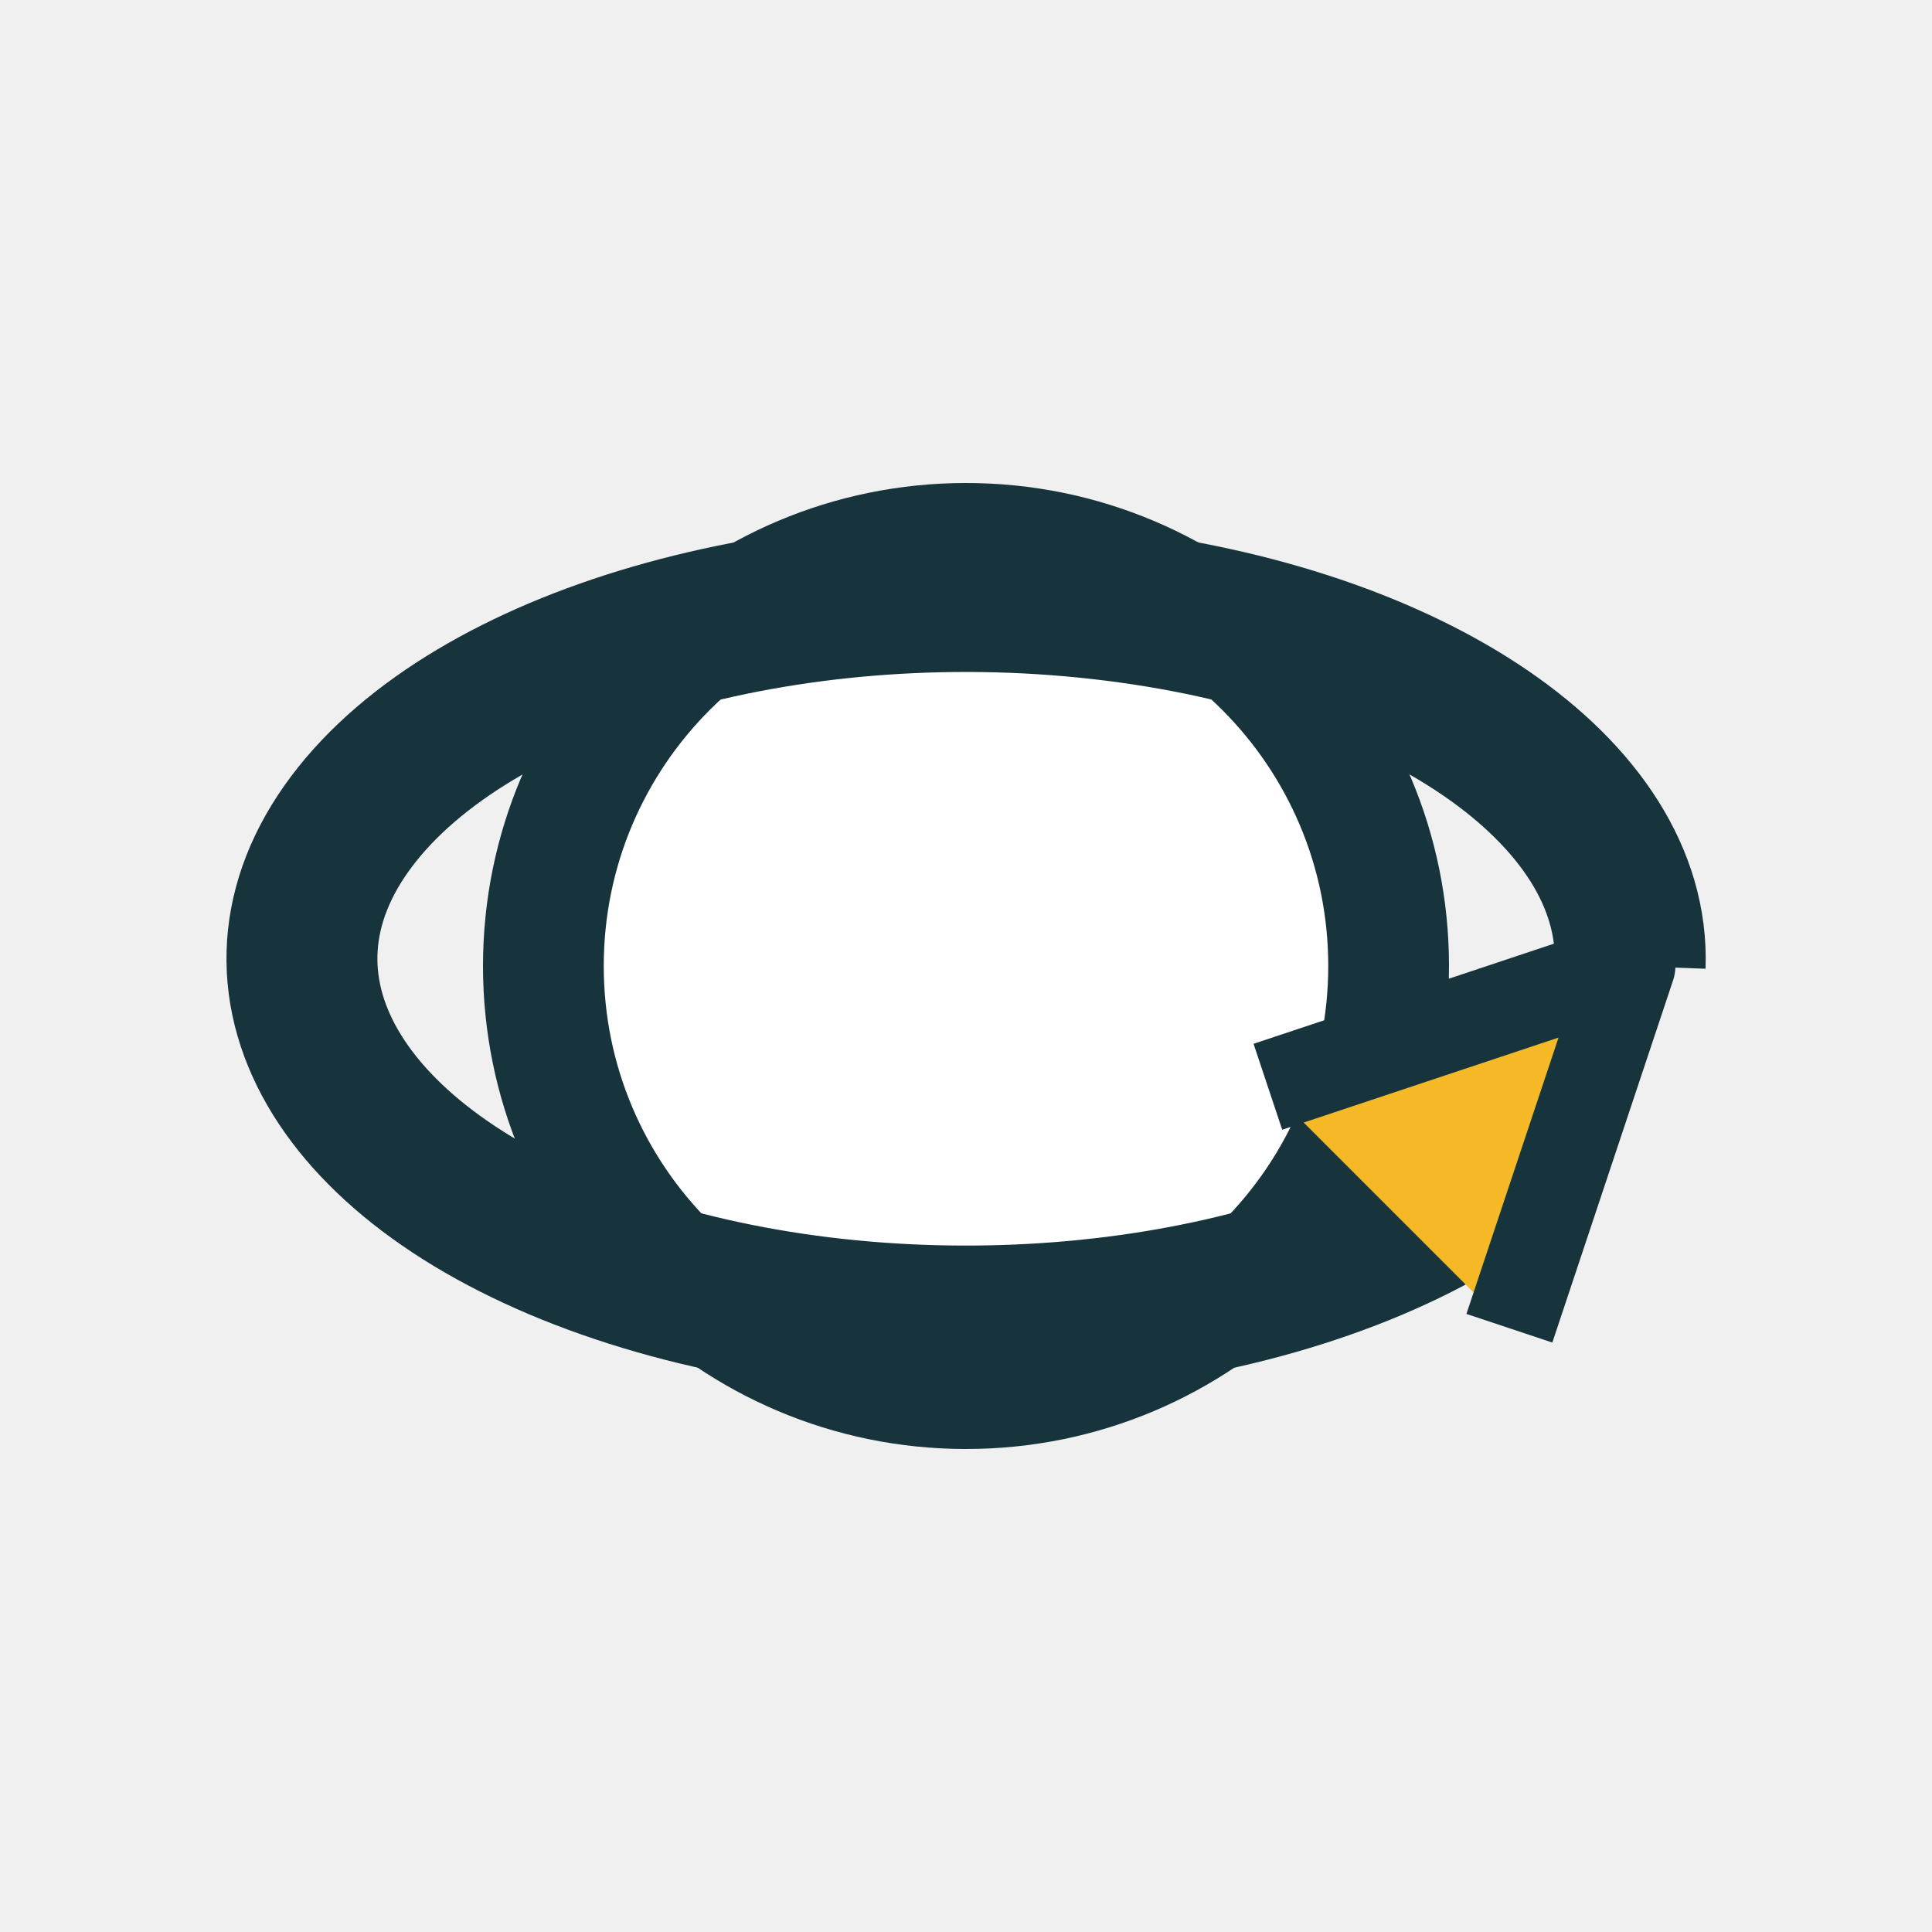
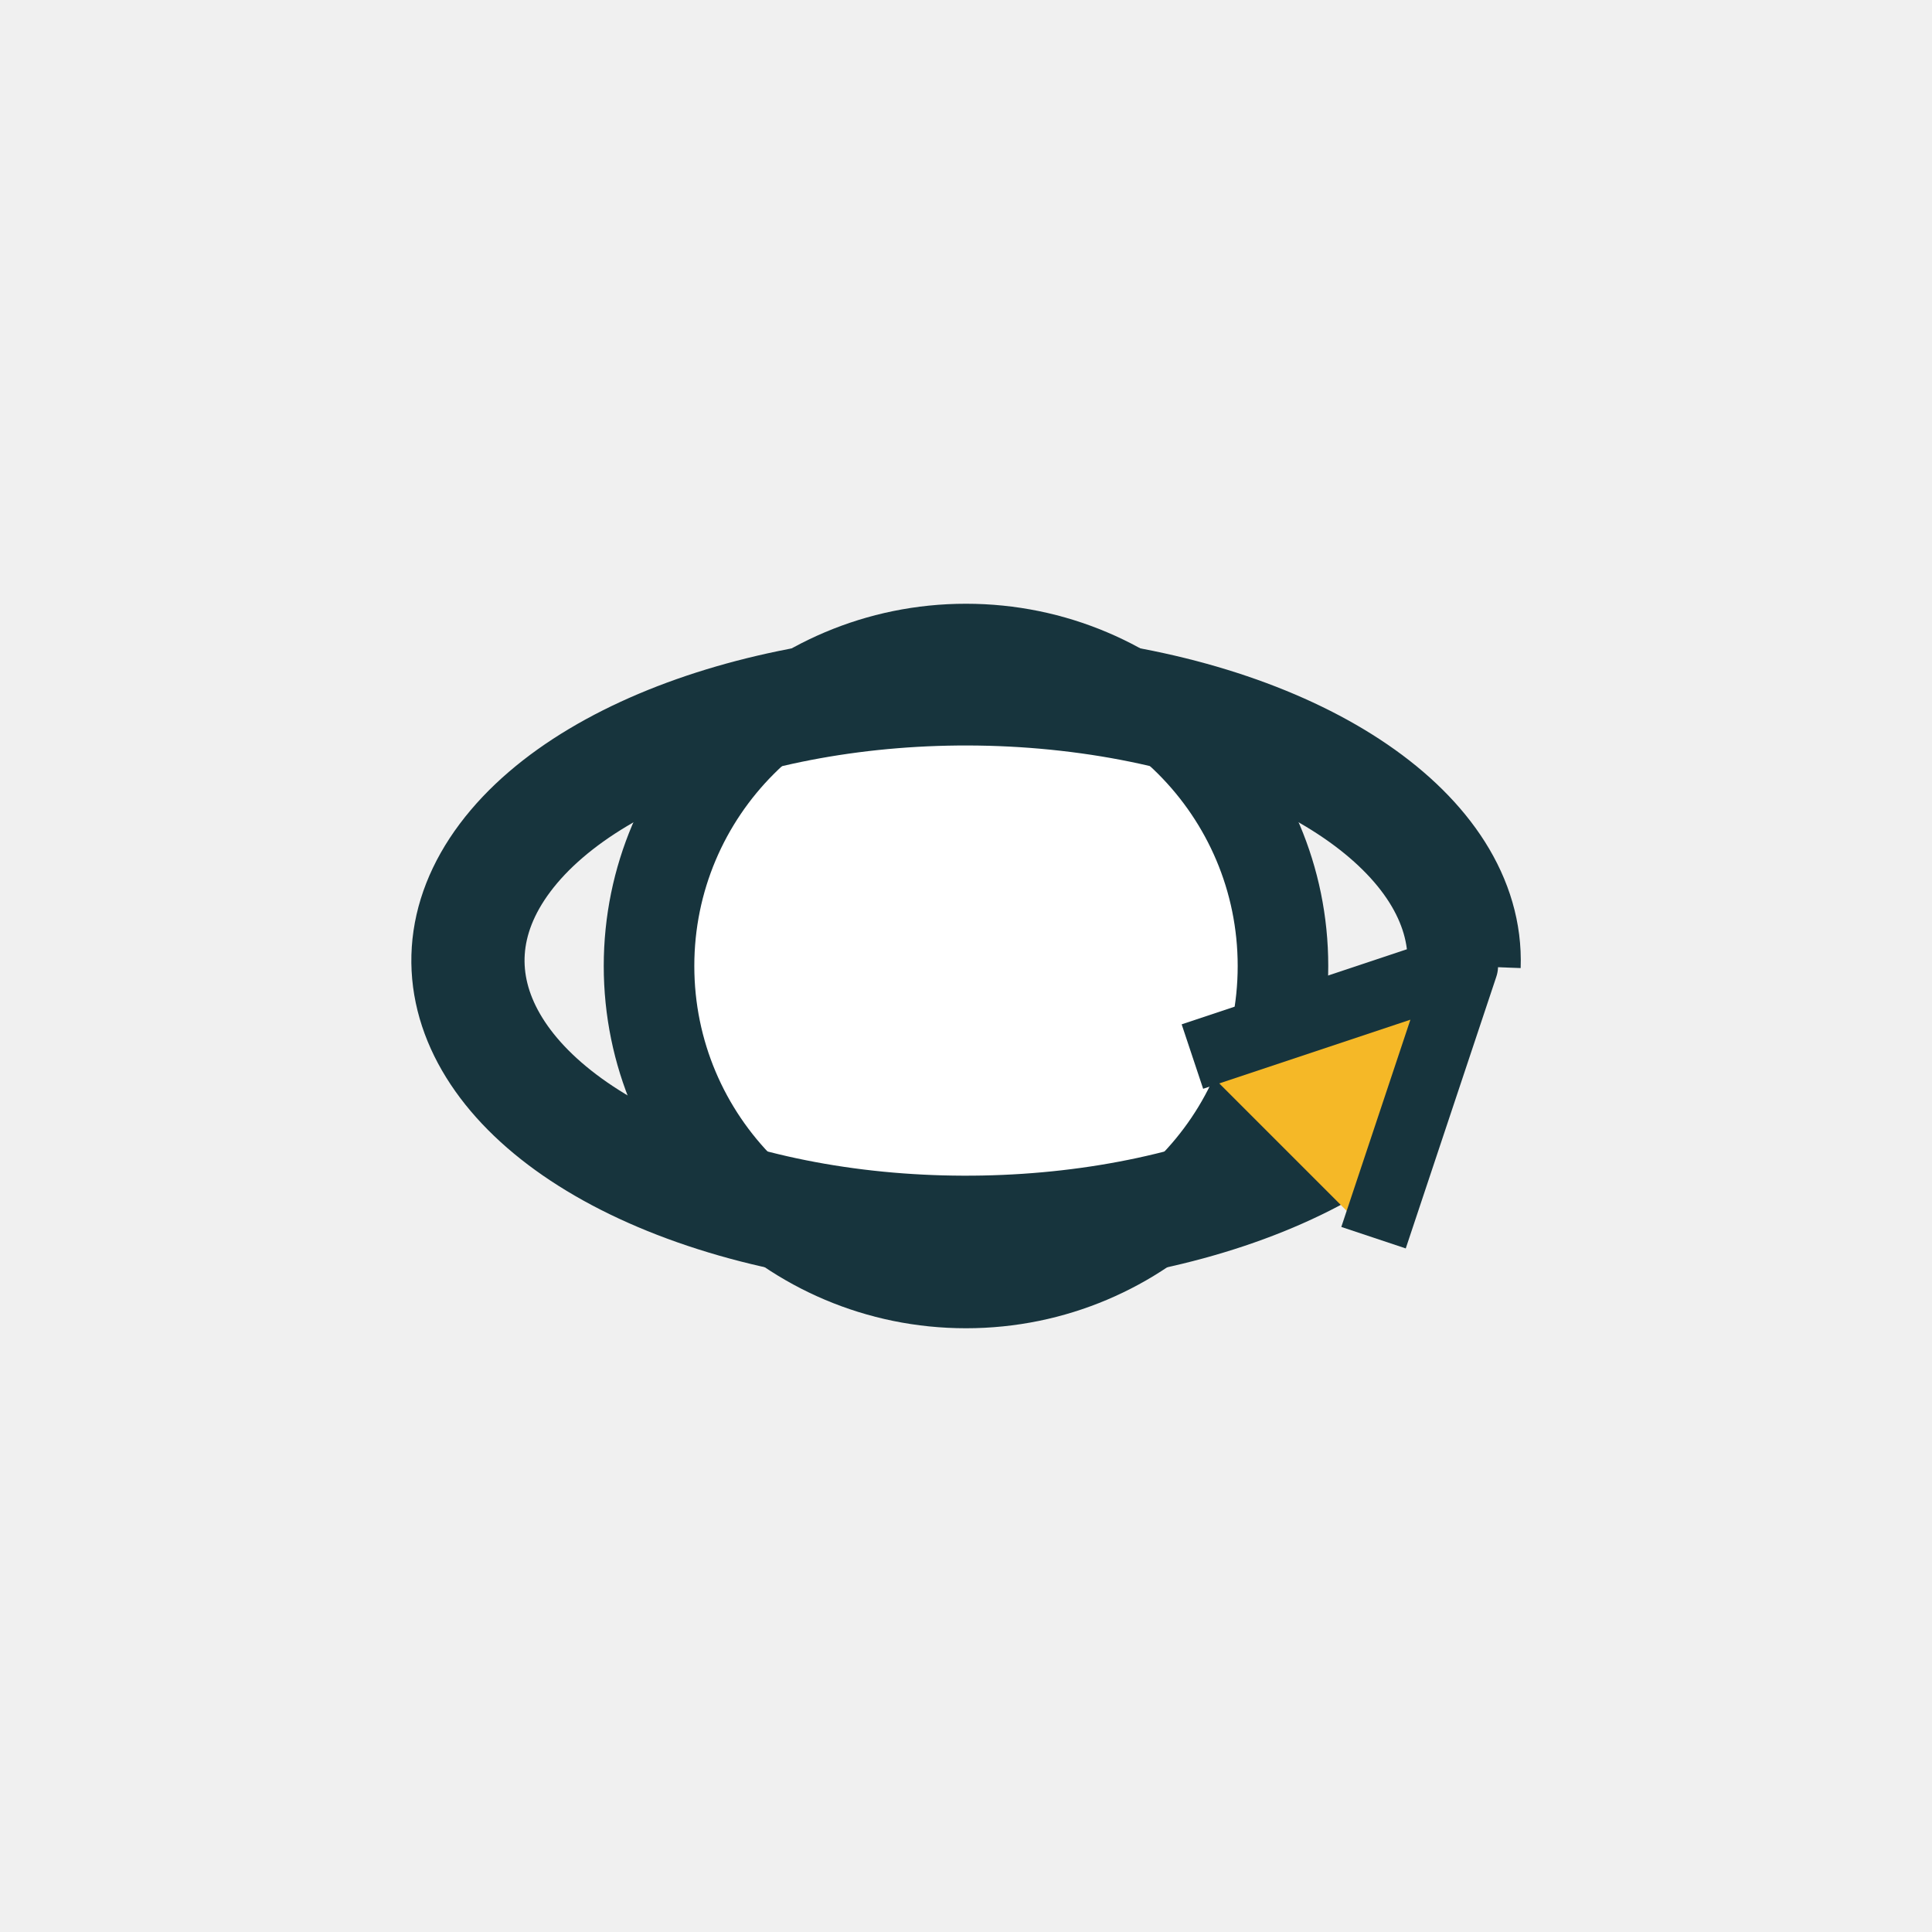
- <svg xmlns="http://www.w3.org/2000/svg" width="32" height="32" viewBox="0 0 32 32">
-   <circle cx="16" cy="16" r="7" fill="#fff" stroke="#17343d" stroke-width="2" />
-   <path d="M27 16a11 6 0 1 0-3 4" fill="none" stroke="#17343d" stroke-width="2.5" />
-   <path d="m25 22 2-6-6 2" fill="#f5b827" stroke="#17343d" stroke-linejoin="round" stroke-width="1.5" />
+ <svg xmlns="http://www.w3.org/2000/svg" width="24" height="24" viewBox="0 0 32 32">
+   <g transform="translate(4 4) scale(.75)">
+     <circle cx="16" cy="16" r="7" fill="#fff" stroke="#17343d" stroke-width="2" />
+     <path d="M27 16a11 6 0 1 0-3 4" fill="none" stroke="#17343d" stroke-width="2.5" />
+     <path d="m25 22 2-6-6 2" fill="#f5b827" stroke="#17343d" stroke-linejoin="round" stroke-width="1.5" />
+   </g>
</svg>
